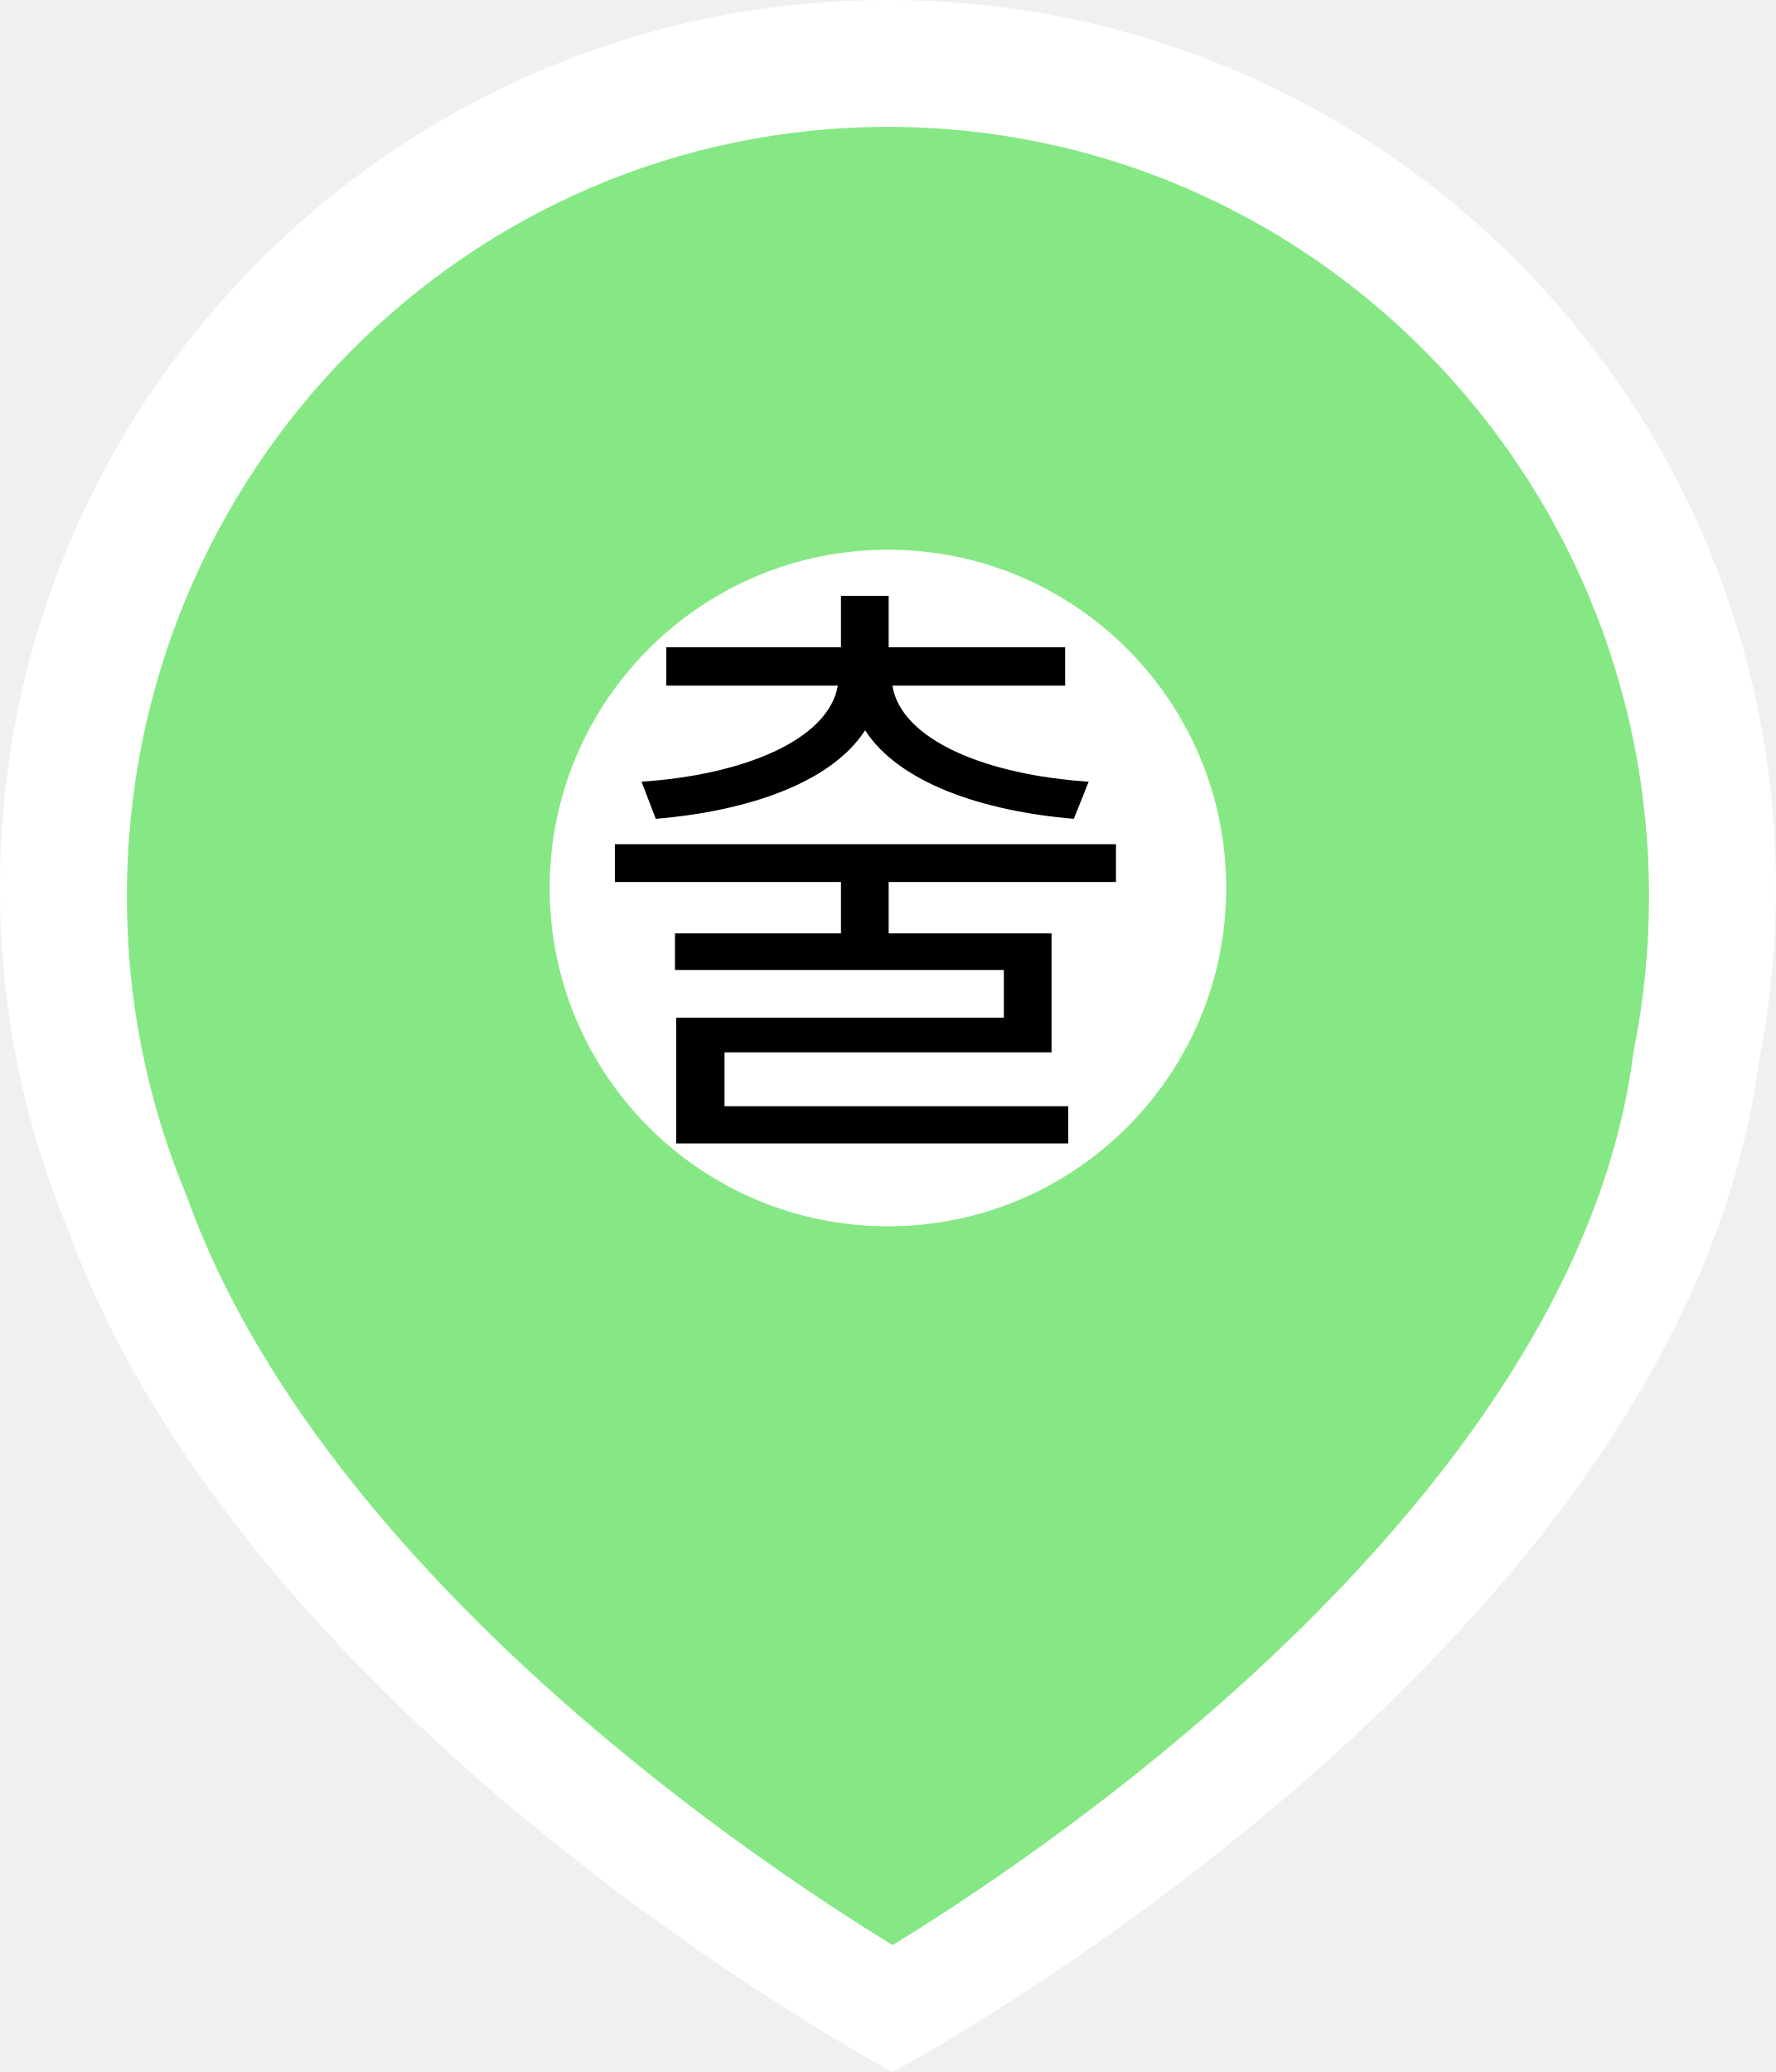
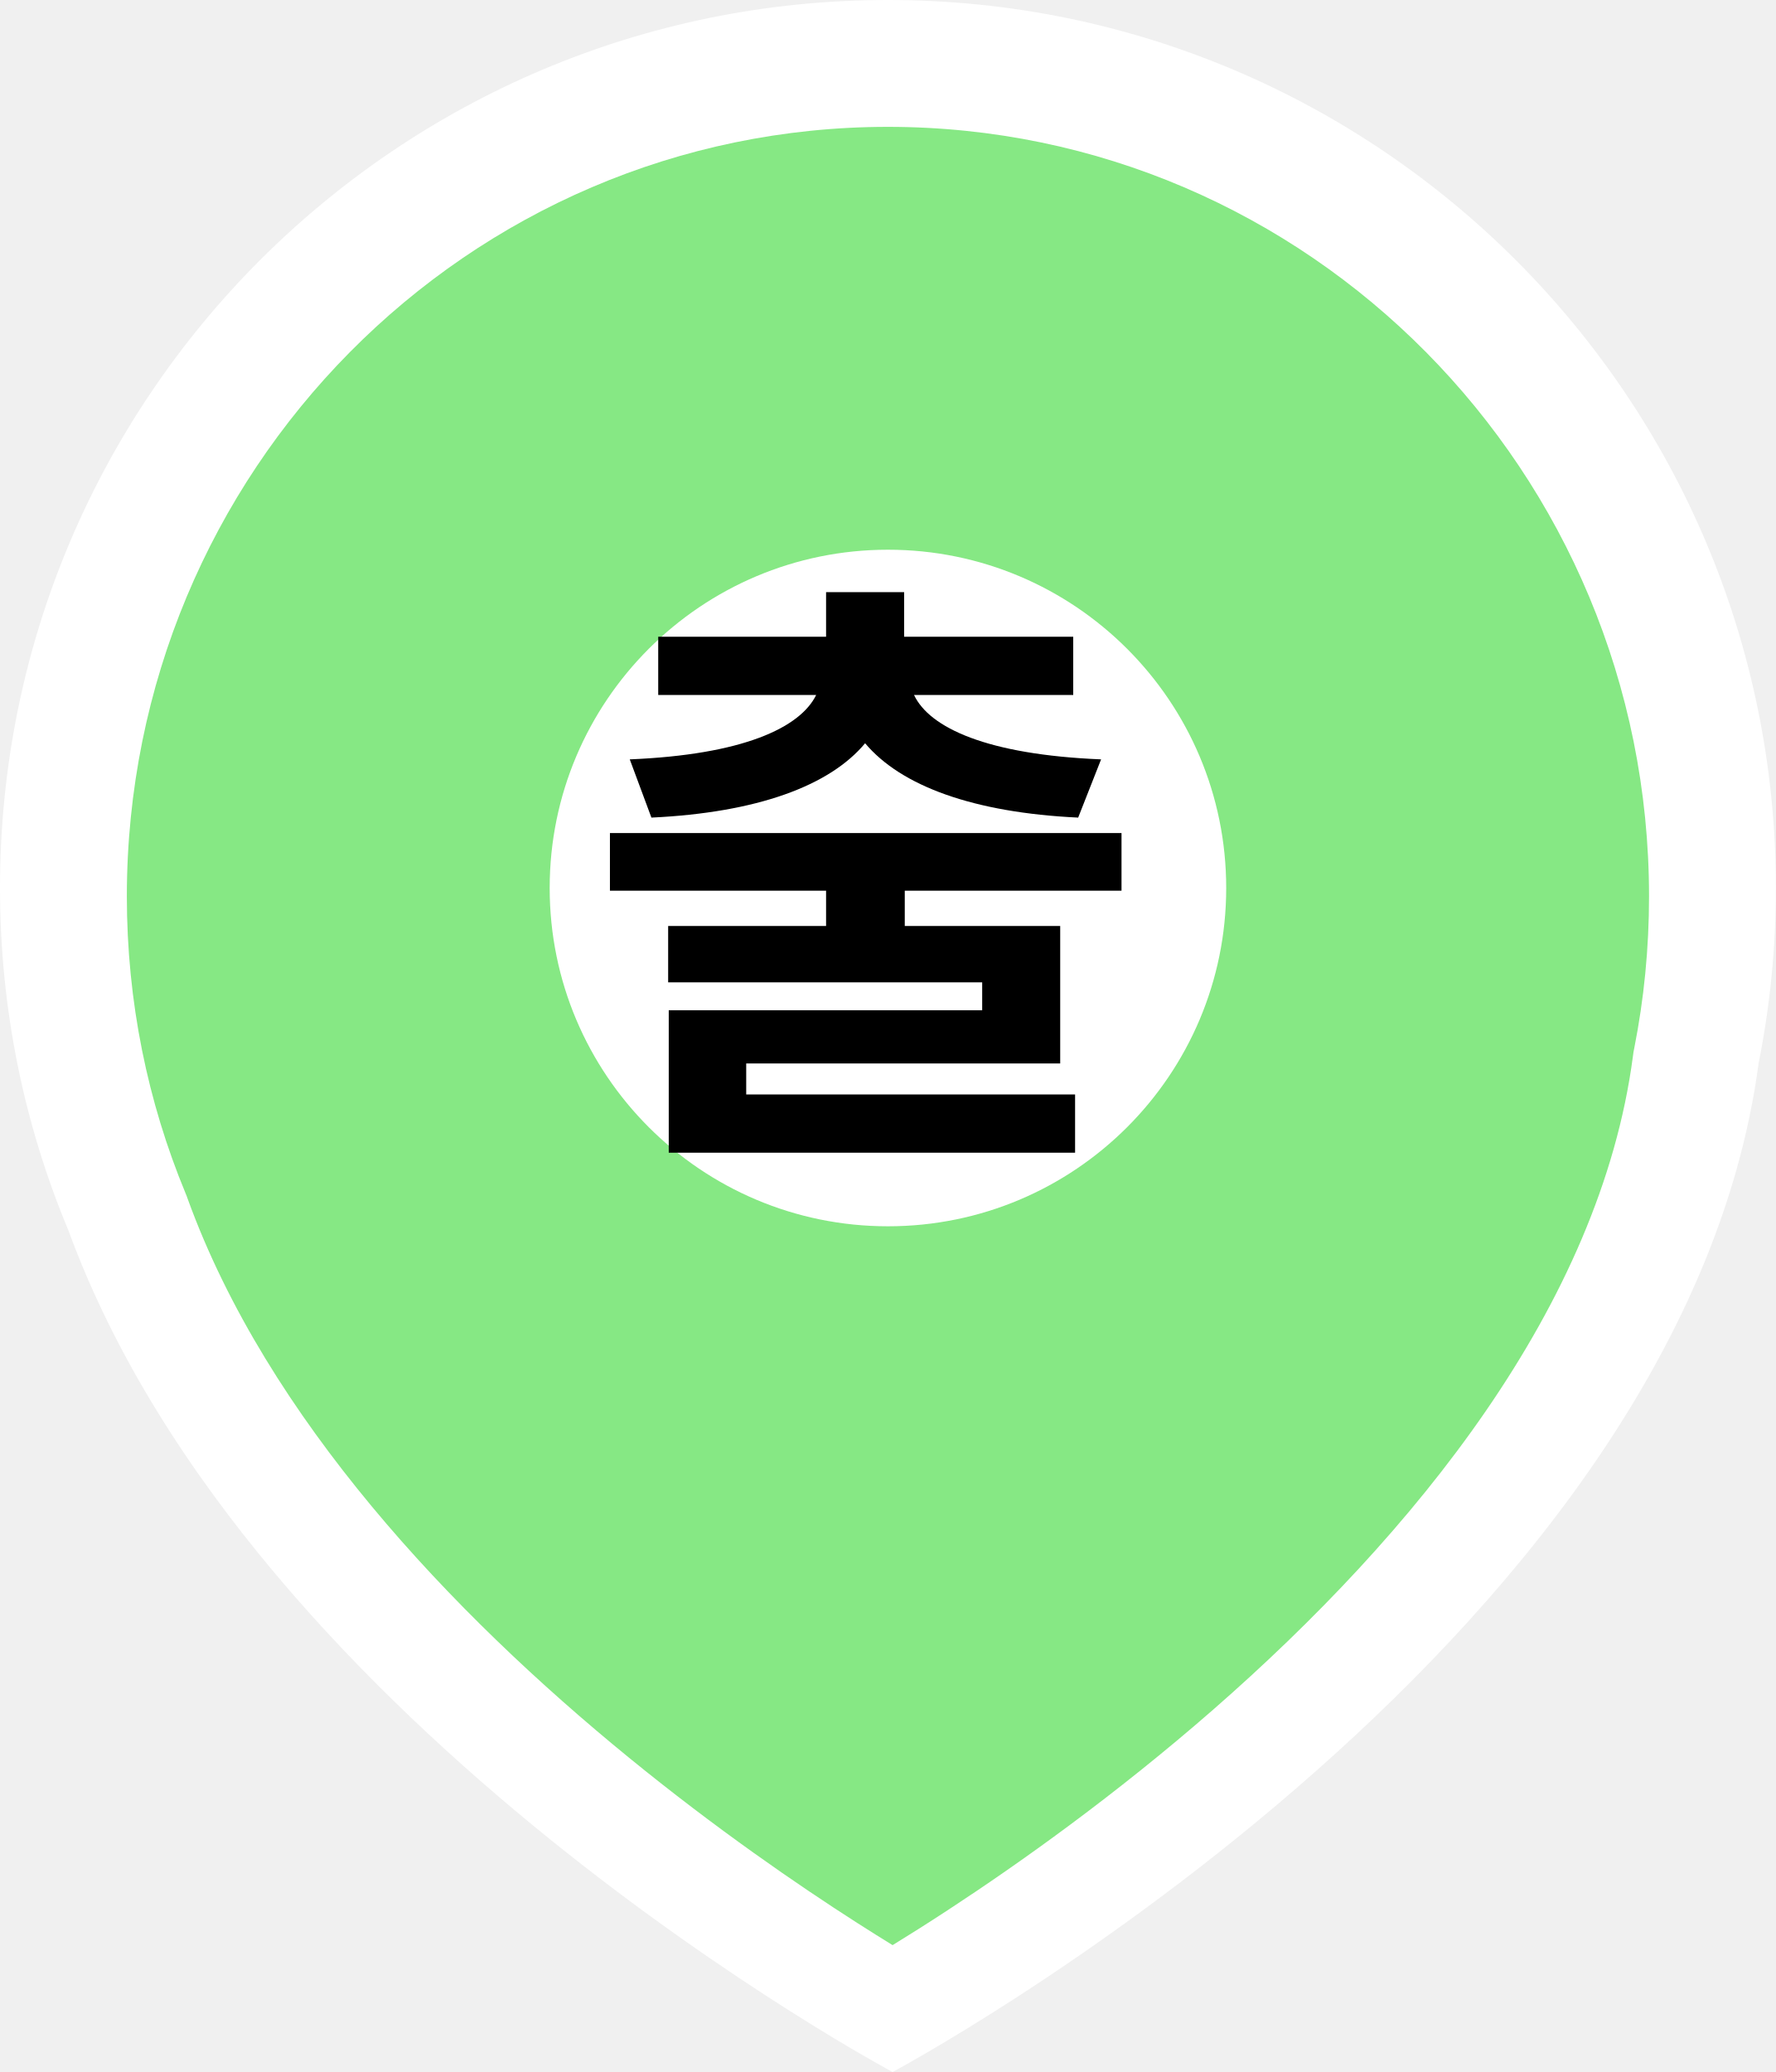
<svg xmlns="http://www.w3.org/2000/svg" width="42" height="49" viewBox="0 0 42 49" fill="none">
  <path fill-rule="evenodd" clip-rule="evenodd" d="M42 21C42 9.402 32.598 0 21 0C9.402 0 0 9.402 0 21C0 23.871 0.576 26.608 1.619 29.1C5.945 40.912 21.11 49 21.11 49C21.11 49 39.739 39.065 41.593 25.136C41.86 23.799 42 22.416 42 21Z" fill="white" />
  <path fill-rule="evenodd" clip-rule="evenodd" d="M38.651 24.785L38.632 24.881L38.619 24.979C37.843 30.876 33.443 36.279 28.695 40.428C26.381 42.449 24.113 44.062 22.42 45.169C21.928 45.491 21.487 45.769 21.11 46C20.86 45.846 20.581 45.672 20.278 45.478C18.861 44.571 16.929 43.243 14.872 41.564C10.68 38.142 6.318 33.538 4.436 28.344L4.413 28.279L4.387 28.216C3.494 26.06 3 23.691 3 21.198C3 11.147 11.059 3 21 3C30.941 3 39 11.147 39 21.198C39 22.428 38.88 23.628 38.651 24.785Z" fill="#86E884" />
  <path d="M29 21C29 16.582 25.418 13 21 13C16.582 13 13 16.582 13 21C13 25.418 16.582 29 21 29C25.418 29 29 25.418 29 21Z" fill="white" />
-   <path d="M26.393 19.965V20.858H21.017V22.074H24.869V24.887H17.135V26.161H25.265V27.04H15.992V24.066H23.741V22.939H15.963V22.074H19.889V20.858H14.542V19.965H26.393ZM21.017 14.091V15.307H25.191V16.215H21.105C21.317 17.511 23.353 18.331 25.748 18.485L25.396 19.364C23.221 19.181 21.258 18.507 20.46 17.27C19.662 18.507 17.699 19.181 15.509 19.364L15.172 18.485C17.552 18.331 19.588 17.511 19.815 16.215H15.758V15.307H19.889V14.091H21.017Z" fill="black" />
+   <path d="M26.524 19.701V21.064H21.398V21.898H25.074V25.15H17.648V25.883H25.426V27.26H15.816V23.891H23.229V23.231H15.802V21.898H19.537V21.064H14.425V19.701H26.524ZM21.383 14.003V15.058H25.382V16.435H21.617C21.983 17.211 23.346 17.848 26.041 17.958L25.499 19.335C23.023 19.218 21.31 18.588 20.46 17.577C19.618 18.588 17.896 19.218 15.406 19.335L14.894 17.958C17.567 17.848 18.922 17.211 19.303 16.435H15.567V15.058H19.537V14.003H21.383Z" fill="black" />
</svg>
